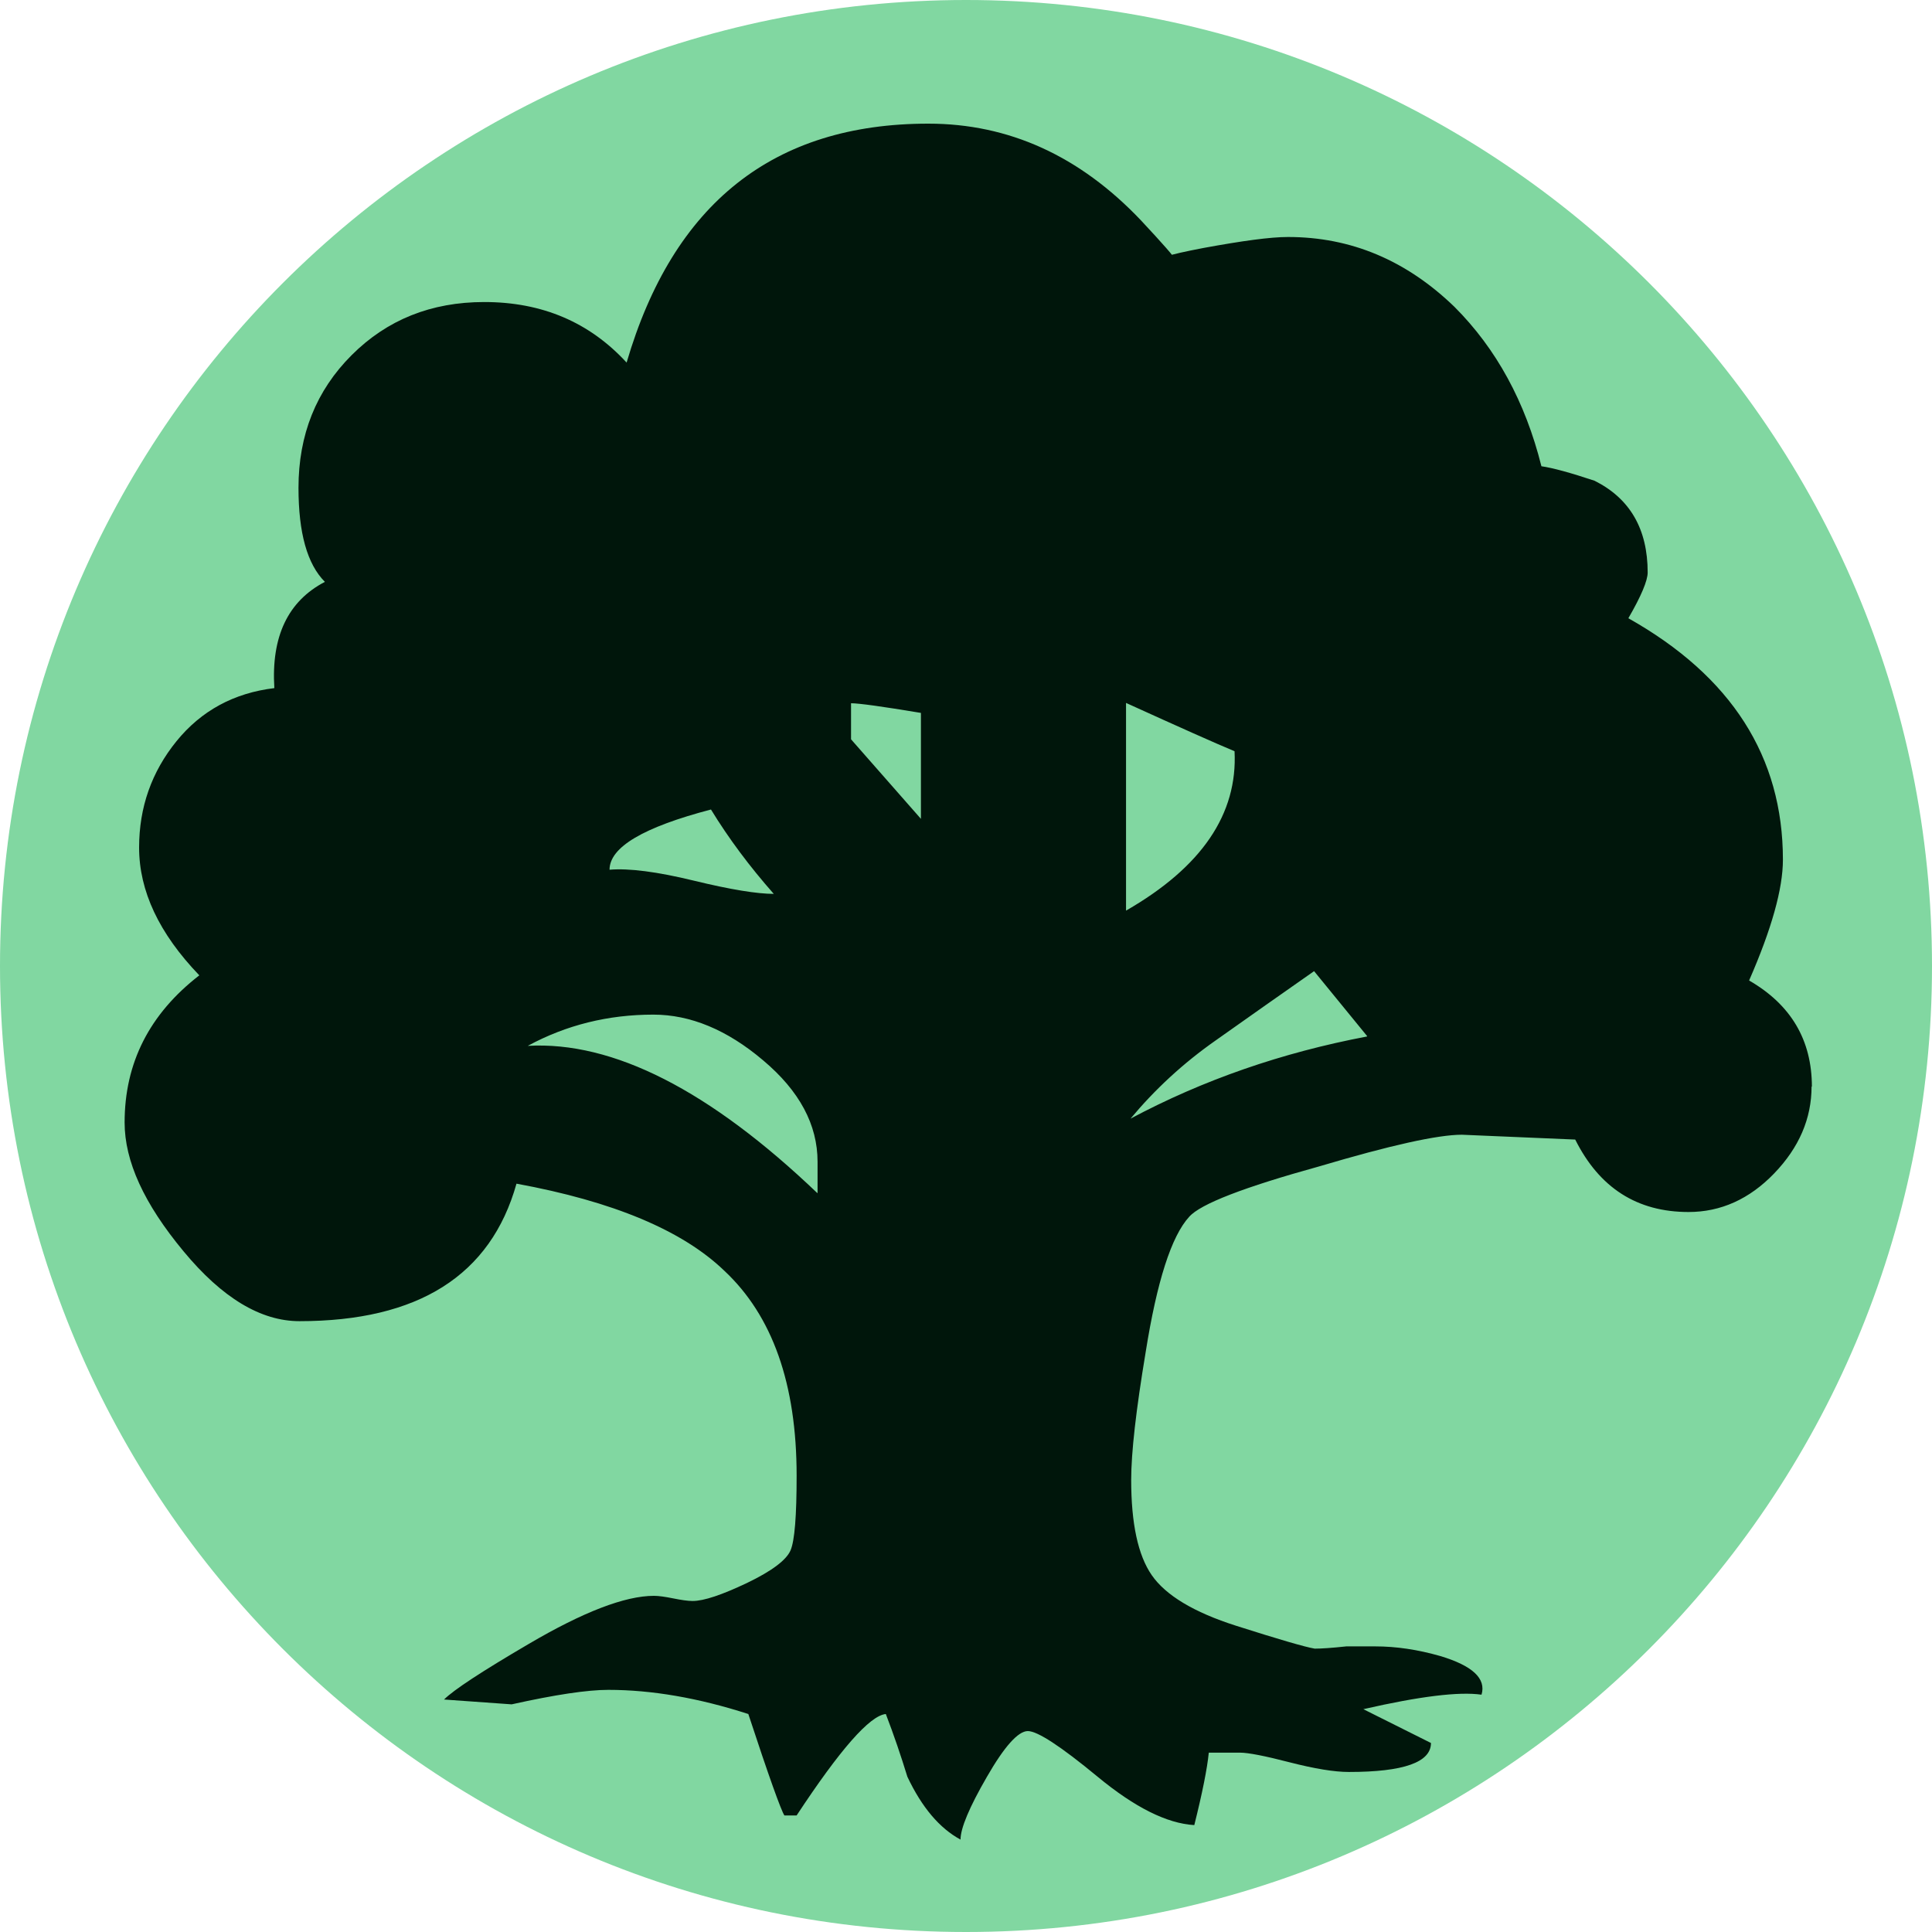
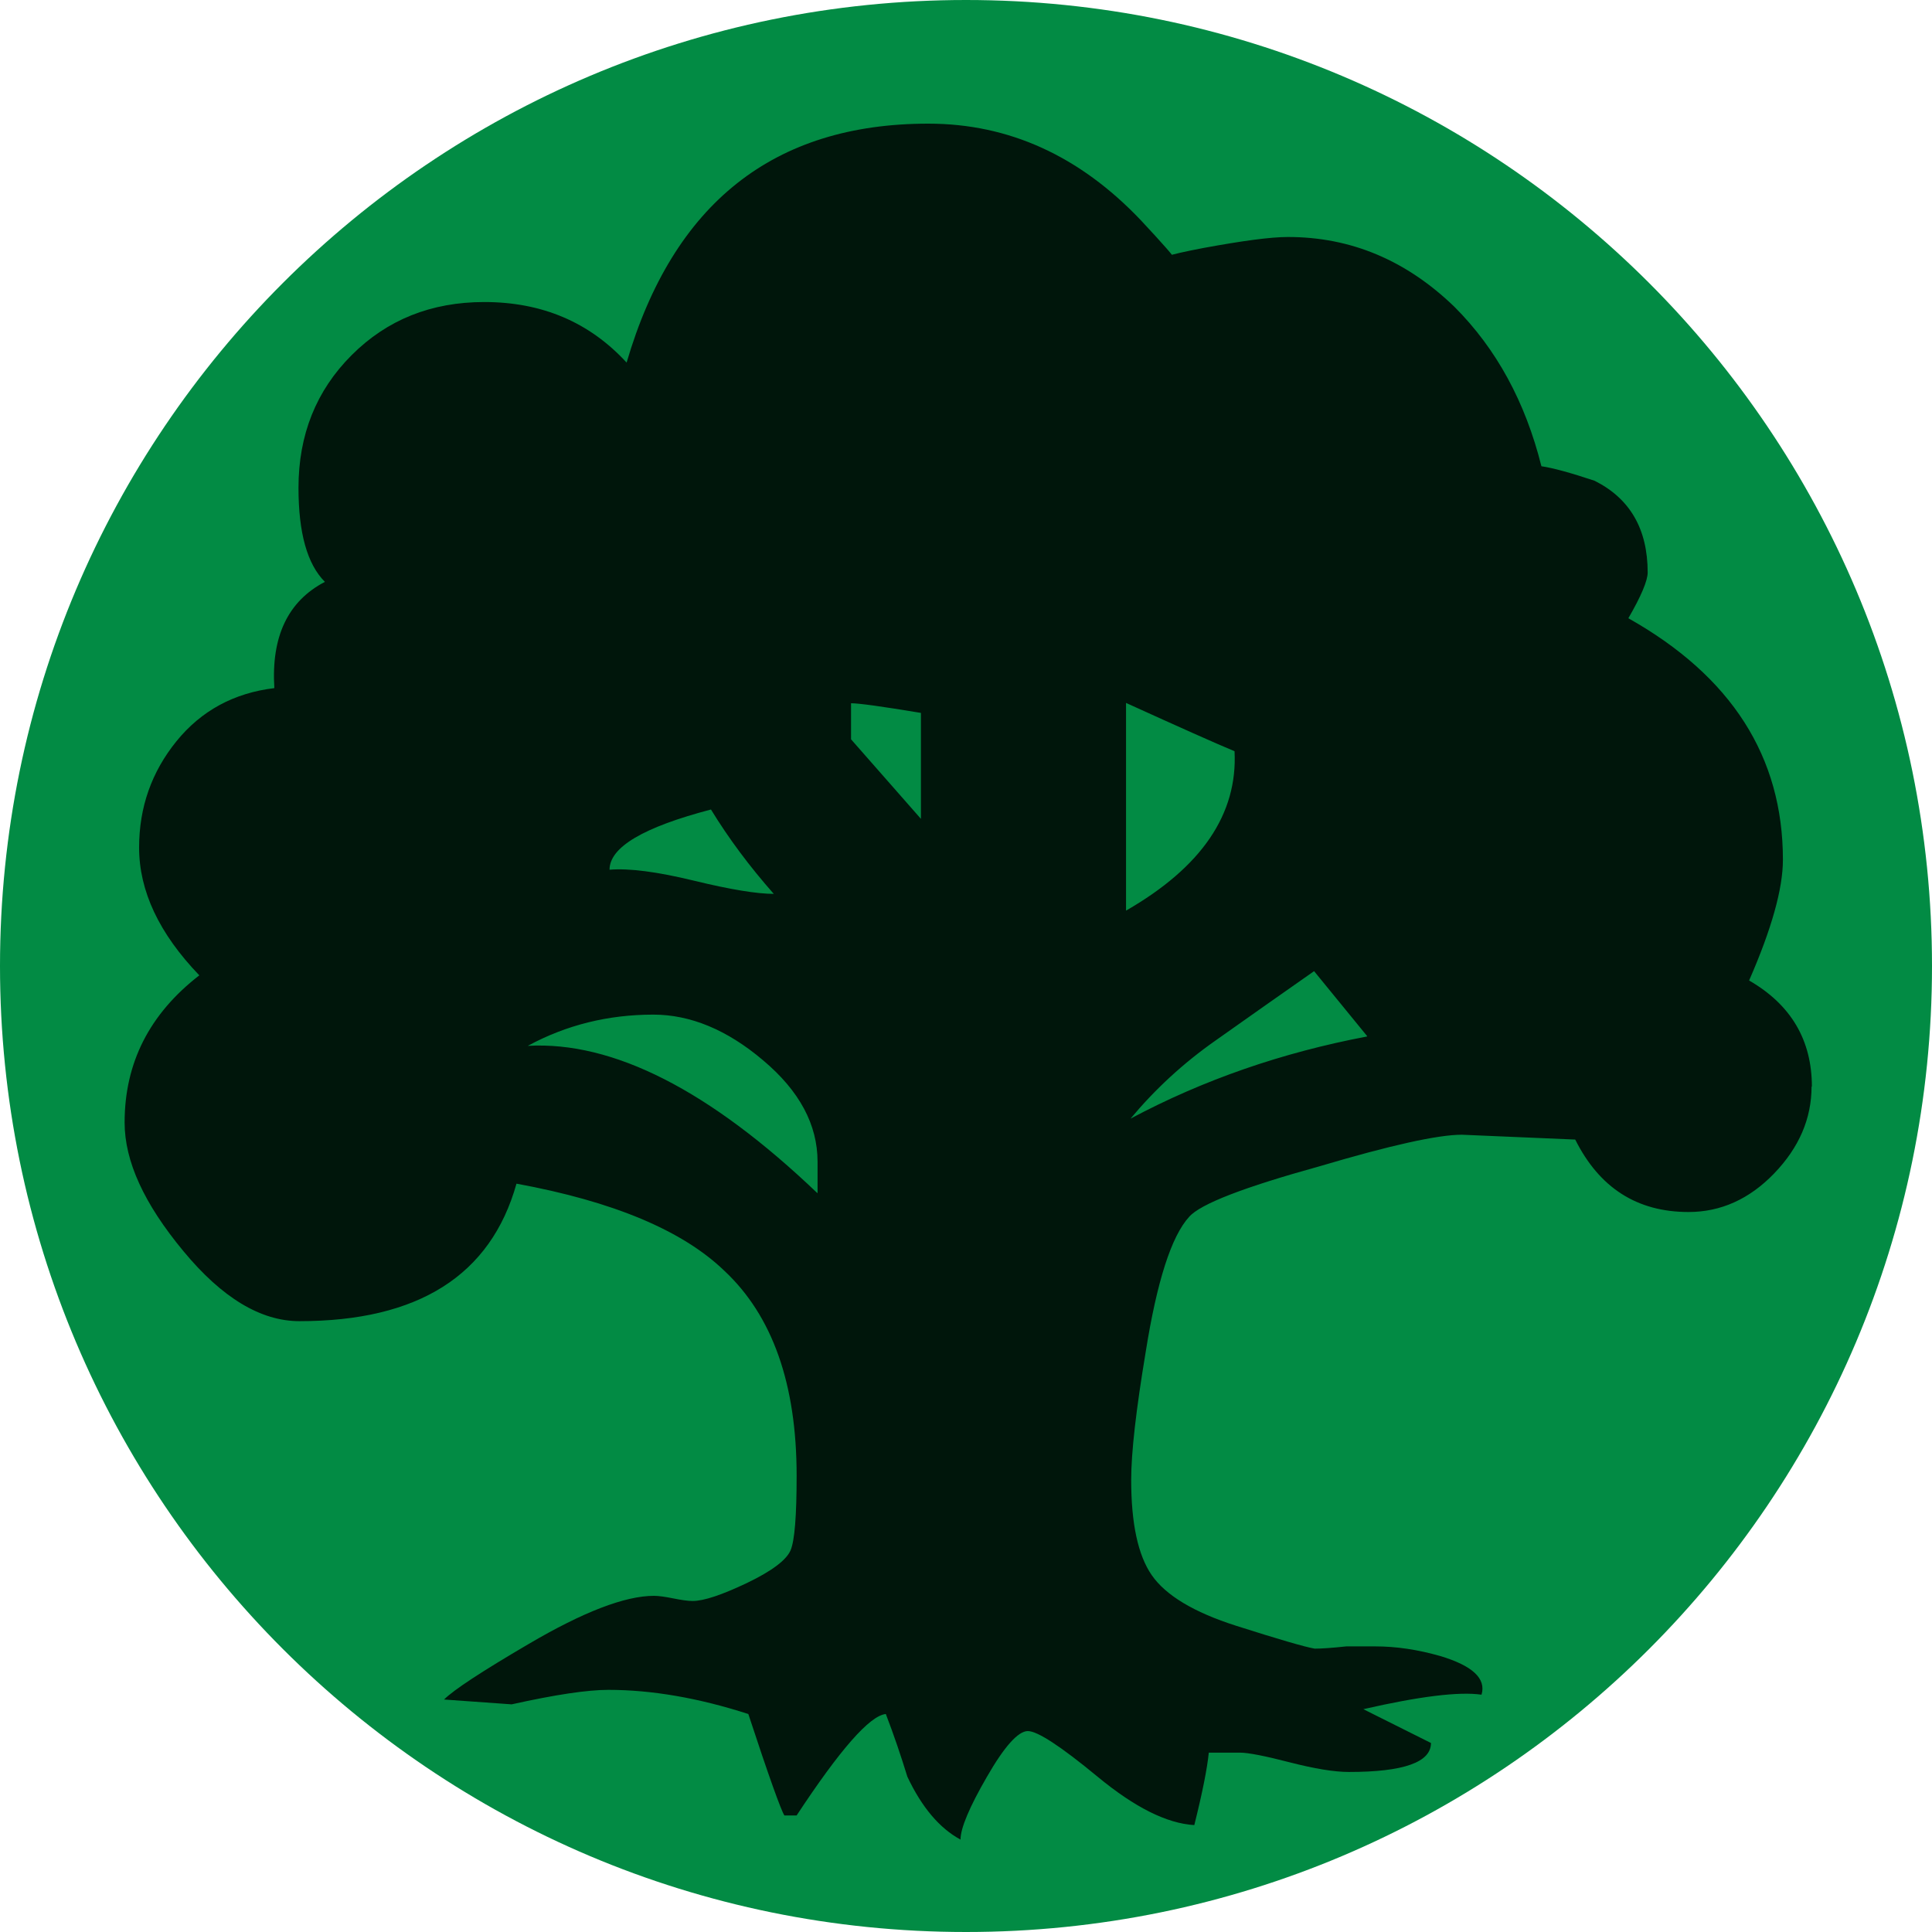
<svg xmlns="http://www.w3.org/2000/svg" viewBox="0 0 600 600" version="1.1">
-   <circle cx="300" cy="300" r="300" fill="#81d7a1" />
+   <circle cx="300" cy="300" r="300" fill="#028b44" />
  <path d="m562.6 337.4c0 10-3.9 19-11.6 27-7.7 8-16.6 12-26.6 12-16 0-27.7-7.5-35.2-22.5l-35.2-1.5c-7.5 0-22.3 3.3-44.2 9.8-23.5 6.5-37 11.7-40.5 15.7-5.5 6-10 20-13.5 42-3 18-4.5 31.2-4.5 39.7 0 13.5 2.1 23.4 6.4 29.6 4.3 6.2 13 11.5 26.2 15.7 13.2 4.2 21.4 6.6 24.4 7.1 2 0 5.2-0.2 9.8-0.7l9 0c6.5 0 13.2 1 20.2 3 10 3 14.3 7 12.8 12-7-1-19.2 0.5-36.7 4.5l21 10.5c0 6-8.5 9-25.5 9-4.5 0-10.6-1-18.4-3-7.7-2-12.9-3-15.4-3l-9.7 0c-0.5 5-2 12.5-4.5 22.5-8.5-0.5-18.5-5.5-30-15-11.5-9.5-18.7-14.2-21.7-14.2-3 0-7.3 4.8-12.7 14.2-5.5 9.5-8.2 16-8.2 19.5-6.5-3.5-12-10-16.5-19.5-2-6.5-4.2-13-6.7-19.5-5 0.5-14.2 11-27.7 31.5l-3.8 0c-1-1.5-4.8-12-11.2-31.5-15.5-5-30-7.5-43.5-7.5-6.5 0-16.5 1.5-30 4.5l-21-1.5c3-3 11.7-8.7 26.2-17.2 17-10 30-15 39-15 1.5 0 3.5 0.3 6 0.8 2.5 0.5 4.5 0.8 6 0.8 3.5 0 9.1-1.9 16.9-5.6 7.7-3.7 12.2-7.1 13.5-10.1 1.3-3 1.9-10.8 1.9-23.2 0-28.5-7.5-49.7-22.5-63.7-13-12.5-34.5-21.5-64.5-27-8 28.5-30.5 42.7-67.4 42.7-12 0-24-7.2-36-21.7C44.7 373.8 38.7 360.6 38.7 348.6c0-18.5 7.7-33.7 23.2-45.7-12.5-13-18.7-26.2-18.7-39.7 0-12.5 3.9-23.5 11.6-33 7.7-9.5 17.9-15 30.4-16.5-1-16 4.2-27 15.7-33-5.5-5.5-8.2-15.2-8.2-29.2 0-16.5 5.5-30.2 16.5-41.2 11-11 24.7-16.5 41.2-16.5 18 0 32.7 6.3 44.2 18.8 14.5-49.5 45.7-74.2 93.7-74.2 25 0 47 10 66 30 7 7.5 10.5 11.5 10.5 12-6 0-3-1.1 9-3.4 12-2.2 20.7-3.4 26.2-3.4 19.5 0 36.7 7.2 51.7 21.7 13 13 22 29.5 27 49.5 3.5 0.5 9 2 16.5 4.5 11 5.5 16.5 15 16.5 28.5 0 2.5-2 7.3-6 14.2 32 18 48 43 48 75 0 9-3.5 21.5-10.5 37.5 13 7.5 19.5 18.5 19.5 33m-308.8 33 0-9.7c0-11.5-5.6-22-16.9-31.5-11.2-9.5-22.6-14.2-34.1-14.2-14 0-27 3.2-39 9.7 26.5-1.5 56.5 13.8 89.9 45.7m-13.5-92.9c-7.5-8.5-14-17.2-19.5-26.2-21 5.5-31.5 11.7-31.5 18.7 6-0.5 14.7 0.6 26.2 3.4 11.5 2.8 19.7 4.1 24.8 4.1m45.7-23.2 0-33c-12-2-19.3-3-21.7-3l0 11.2 21.7 24.7m97.4-21c-6-2.5-17.2-7.5-33.7-15l0 64.5c23.5-13.5 34.7-30 33.7-49.5m41.2 88.5-16.5-20.2c-10 7-20.1 14.1-30.4 21.4-10.3 7.2-19.1 15.4-26.6 24.4 22.5-12 47-20.5 73.4-25.5" fill="#00160b" />
</svg>
